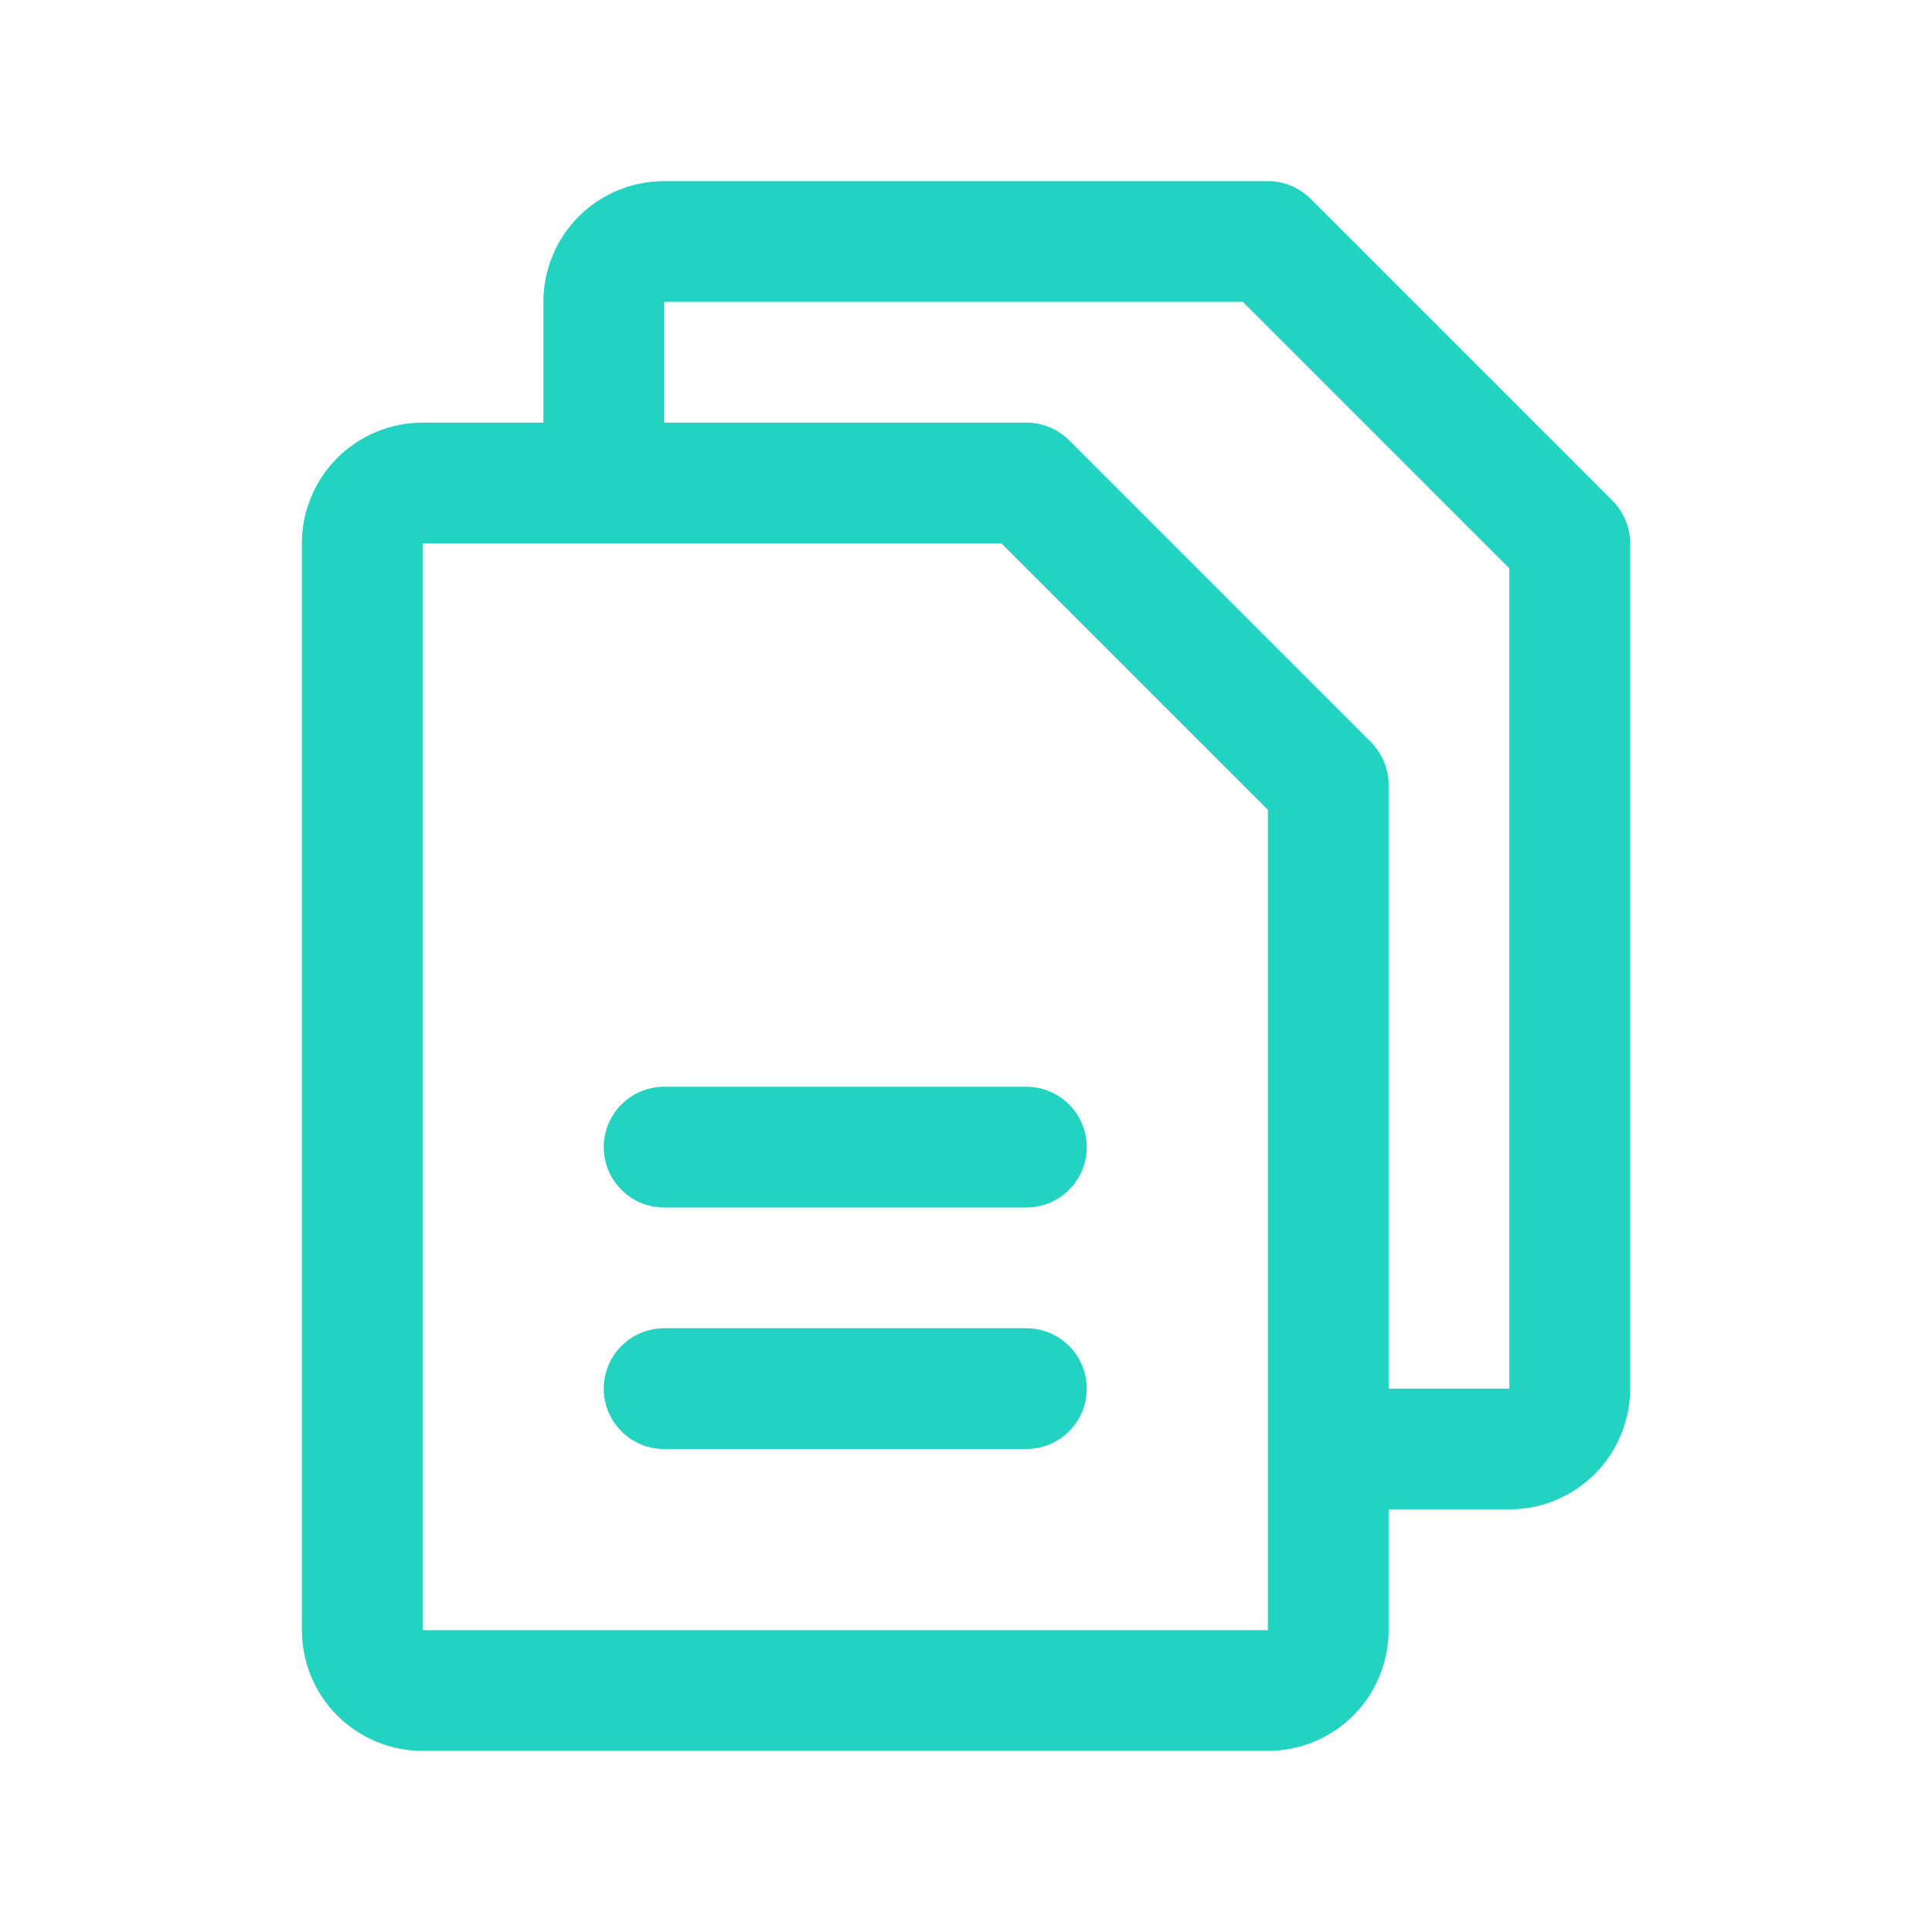
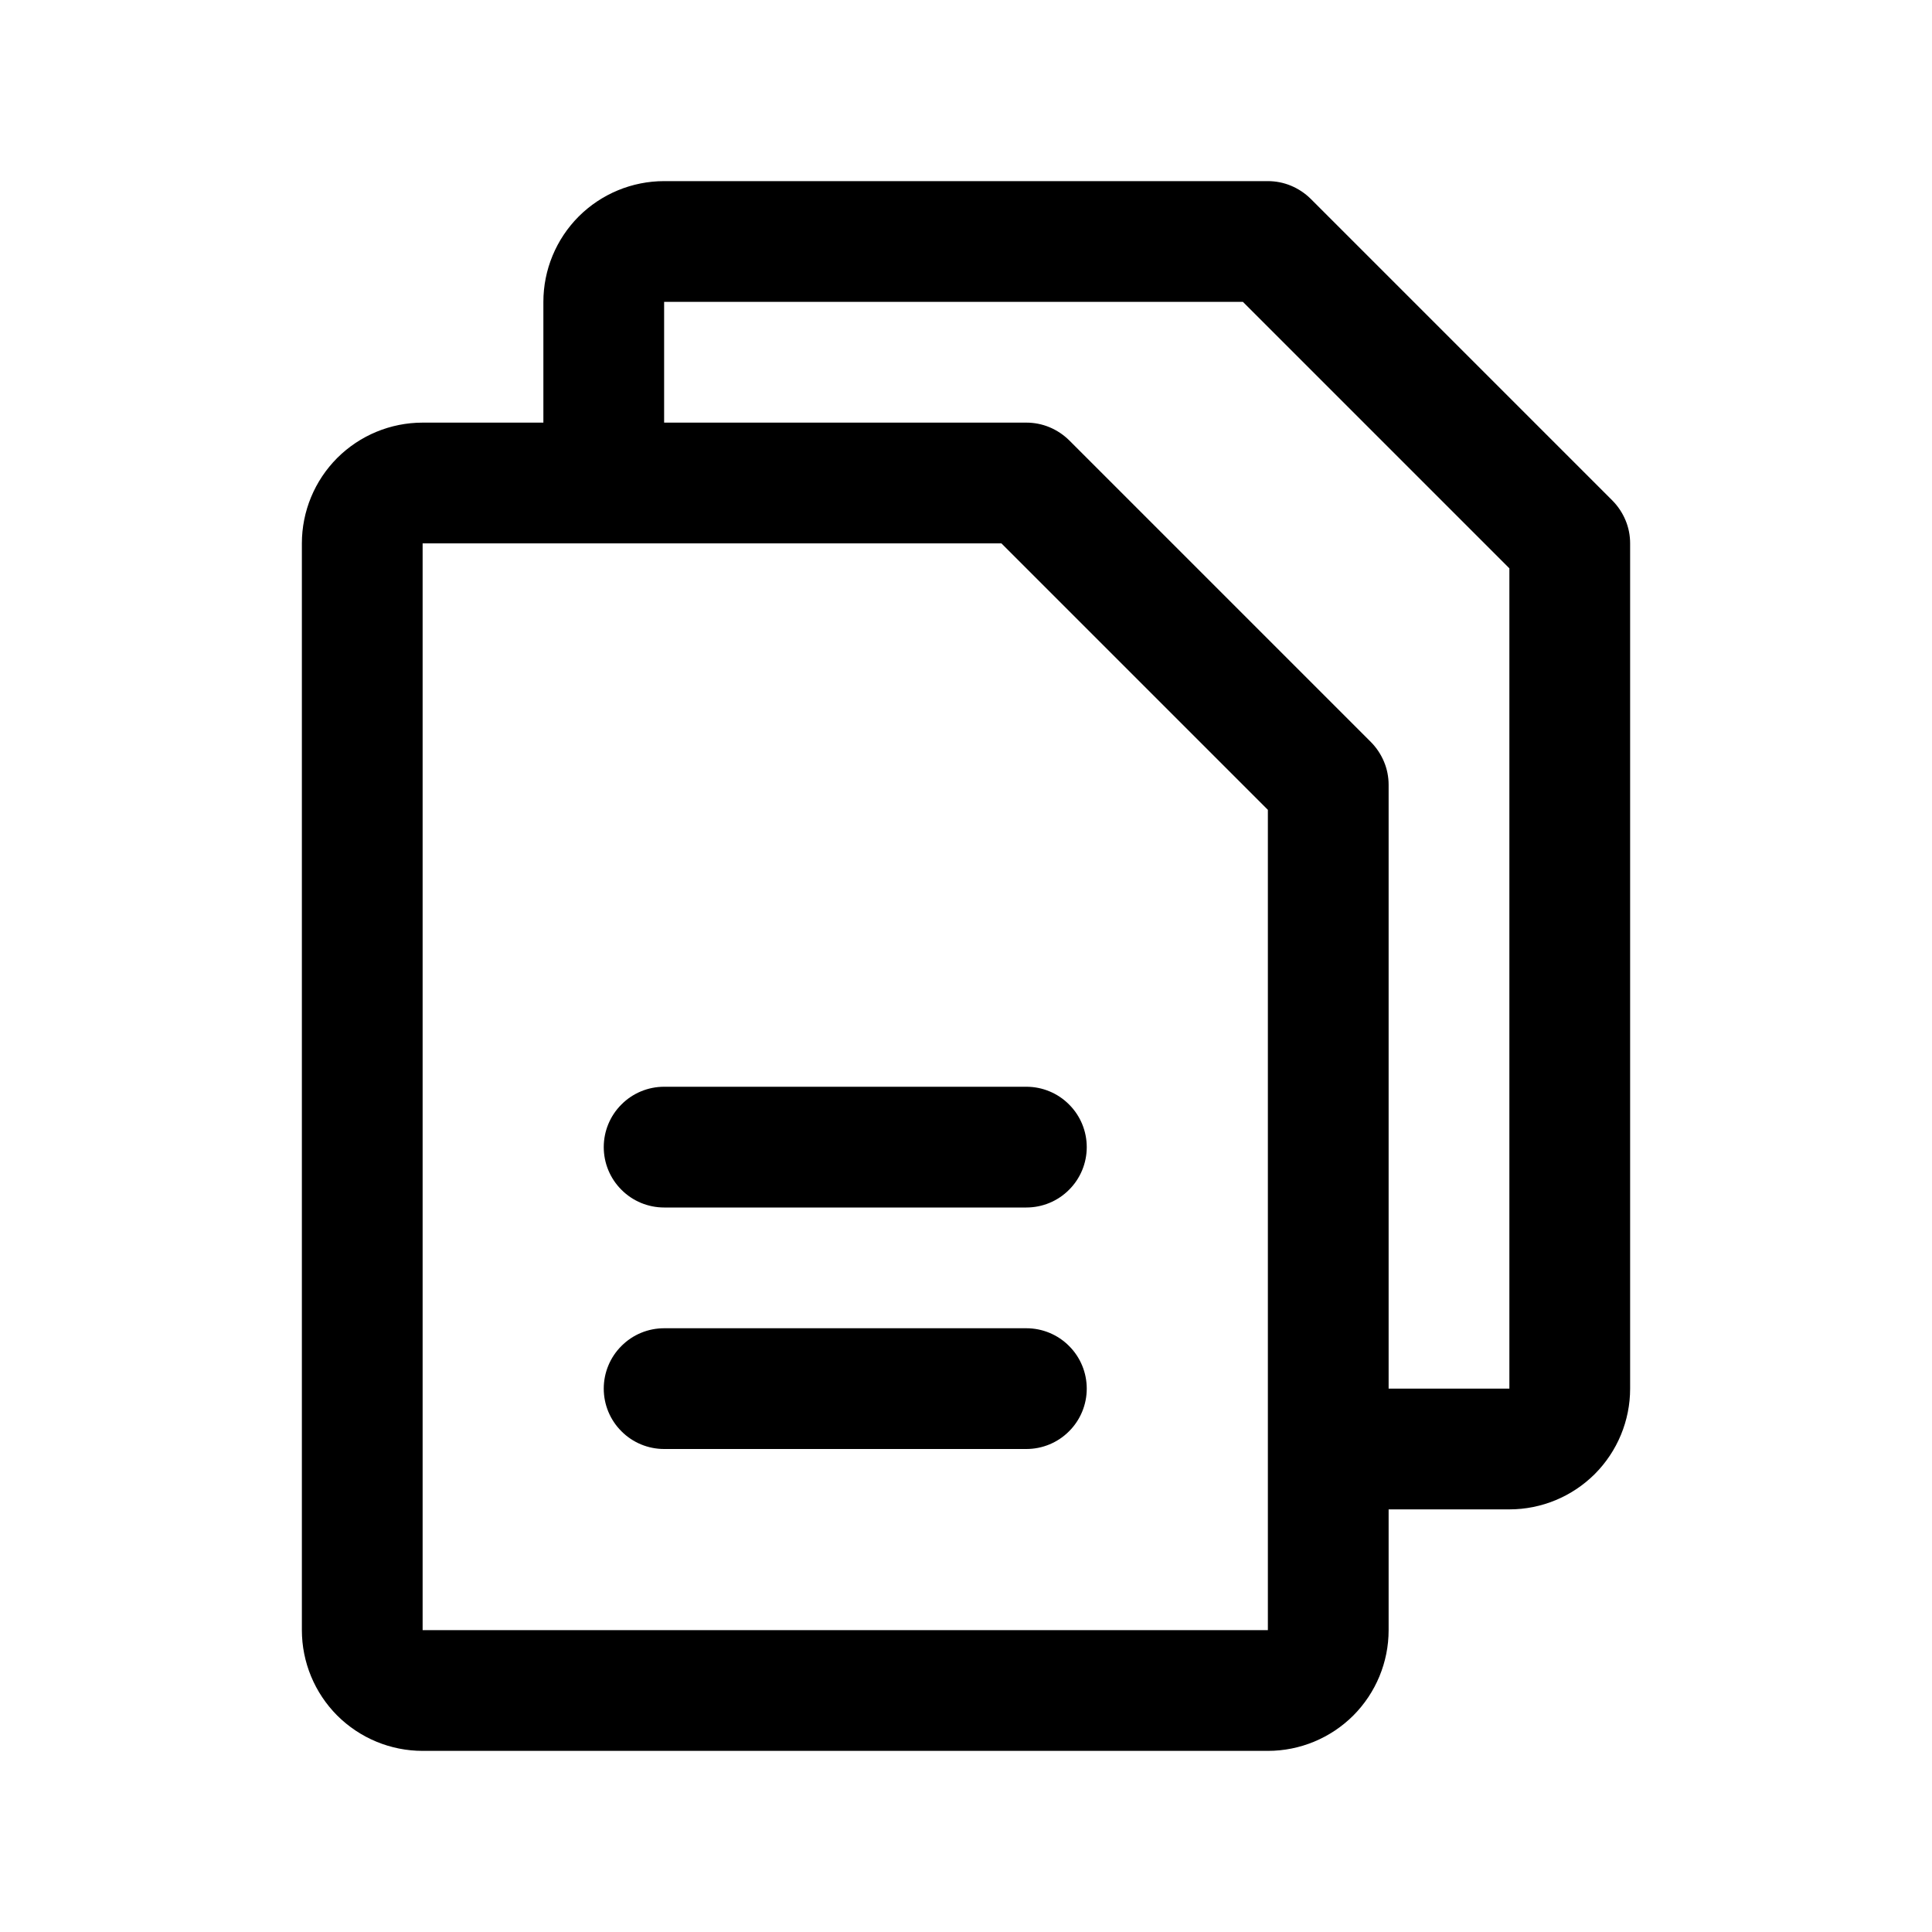
<svg xmlns="http://www.w3.org/2000/svg" width="24" height="24" viewBox="0 0 24 24" fill="none">
-   <path d="M20.031 6.219L16.281 2.469C16.211 2.4 16.128 2.345 16.037 2.307C15.946 2.269 15.848 2.25 15.75 2.25H8.25C7.852 2.25 7.471 2.408 7.189 2.689C6.908 2.971 6.75 3.352 6.75 3.75V5.25H5.25C4.852 5.25 4.471 5.408 4.189 5.689C3.908 5.971 3.75 6.352 3.75 6.75V20.25C3.75 20.648 3.908 21.029 4.189 21.311C4.471 21.592 4.852 21.75 5.25 21.75H15.75C16.148 21.75 16.529 21.592 16.811 21.311C17.092 21.029 17.25 20.648 17.25 20.25V18.75H18.75C19.148 18.75 19.529 18.592 19.811 18.311C20.092 18.029 20.25 17.648 20.25 17.25V6.75C20.25 6.651 20.231 6.554 20.193 6.463C20.155 6.372 20.1 6.289 20.031 6.219ZM15.75 20.25H5.25V6.75H12.44L15.75 10.06V20.25ZM18.75 17.25H17.25V9.75C17.25 9.651 17.231 9.554 17.193 9.463C17.155 9.372 17.1 9.289 17.031 9.219L13.281 5.469C13.211 5.4 13.128 5.345 13.037 5.307C12.946 5.269 12.848 5.25 12.75 5.25H8.25V3.75H15.44L18.75 7.06V17.25ZM13.5 14.25C13.5 14.449 13.421 14.64 13.28 14.78C13.14 14.921 12.949 15 12.75 15H8.25C8.051 15 7.86 14.921 7.72 14.78C7.579 14.64 7.5 14.449 7.5 14.25C7.5 14.051 7.579 13.86 7.72 13.72C7.86 13.579 8.051 13.5 8.25 13.5H12.75C12.949 13.5 13.14 13.579 13.28 13.72C13.421 13.86 13.5 14.051 13.5 14.25ZM13.5 17.25C13.5 17.449 13.421 17.64 13.28 17.78C13.14 17.921 12.949 18 12.75 18H8.25C8.051 18 7.86 17.921 7.72 17.78C7.579 17.64 7.5 17.449 7.5 17.25C7.5 17.051 7.579 16.86 7.72 16.72C7.86 16.579 8.051 16.5 8.25 16.5H12.75C12.949 16.5 13.14 16.579 13.28 16.72C13.421 16.86 13.5 17.051 13.5 17.25Z" fill="#23D3C2" />
+   <path d="M20.031 6.219L16.281 2.469C16.211 2.4 16.128 2.345 16.037 2.307C15.946 2.269 15.848 2.25 15.75 2.25H8.25C7.852 2.25 7.471 2.408 7.189 2.689C6.908 2.971 6.75 3.352 6.75 3.75V5.25H5.25C4.852 5.25 4.471 5.408 4.189 5.689C3.908 5.971 3.75 6.352 3.75 6.75V20.25C3.75 20.648 3.908 21.029 4.189 21.311C4.471 21.592 4.852 21.75 5.25 21.75H15.75C16.148 21.75 16.529 21.592 16.811 21.311C17.092 21.029 17.25 20.648 17.25 20.25V18.75H18.75C19.148 18.75 19.529 18.592 19.811 18.311C20.092 18.029 20.25 17.648 20.25 17.25V6.75C20.25 6.651 20.231 6.554 20.193 6.463C20.155 6.372 20.1 6.289 20.031 6.219ZM15.75 20.25H5.25V6.75H12.44L15.75 10.06V20.25ZM18.75 17.25H17.25V9.75C17.25 9.651 17.231 9.554 17.193 9.463C17.155 9.372 17.1 9.289 17.031 9.219L13.281 5.469C13.211 5.4 13.128 5.345 13.037 5.307C12.946 5.269 12.848 5.25 12.75 5.25H8.25V3.75H15.44L18.75 7.06V17.25ZM13.5 14.25C13.5 14.449 13.421 14.64 13.28 14.78C13.14 14.921 12.949 15 12.75 15H8.25C8.051 15 7.86 14.921 7.72 14.78C7.579 14.64 7.5 14.449 7.5 14.25C7.5 14.051 7.579 13.86 7.72 13.72C7.86 13.579 8.051 13.5 8.25 13.5H12.75C12.949 13.5 13.14 13.579 13.28 13.72C13.421 13.86 13.5 14.051 13.5 14.25ZM13.5 17.25C13.5 17.449 13.421 17.64 13.28 17.78C13.14 17.921 12.949 18 12.75 18H8.25C8.051 18 7.86 17.921 7.72 17.78C7.579 17.64 7.5 17.449 7.5 17.25C7.5 17.051 7.579 16.86 7.72 16.72C7.86 16.579 8.051 16.5 8.25 16.5H12.75C12.949 16.5 13.14 16.579 13.28 16.72C13.421 16.86 13.5 17.051 13.5 17.25Z" fill="currentColor" />
</svg>
